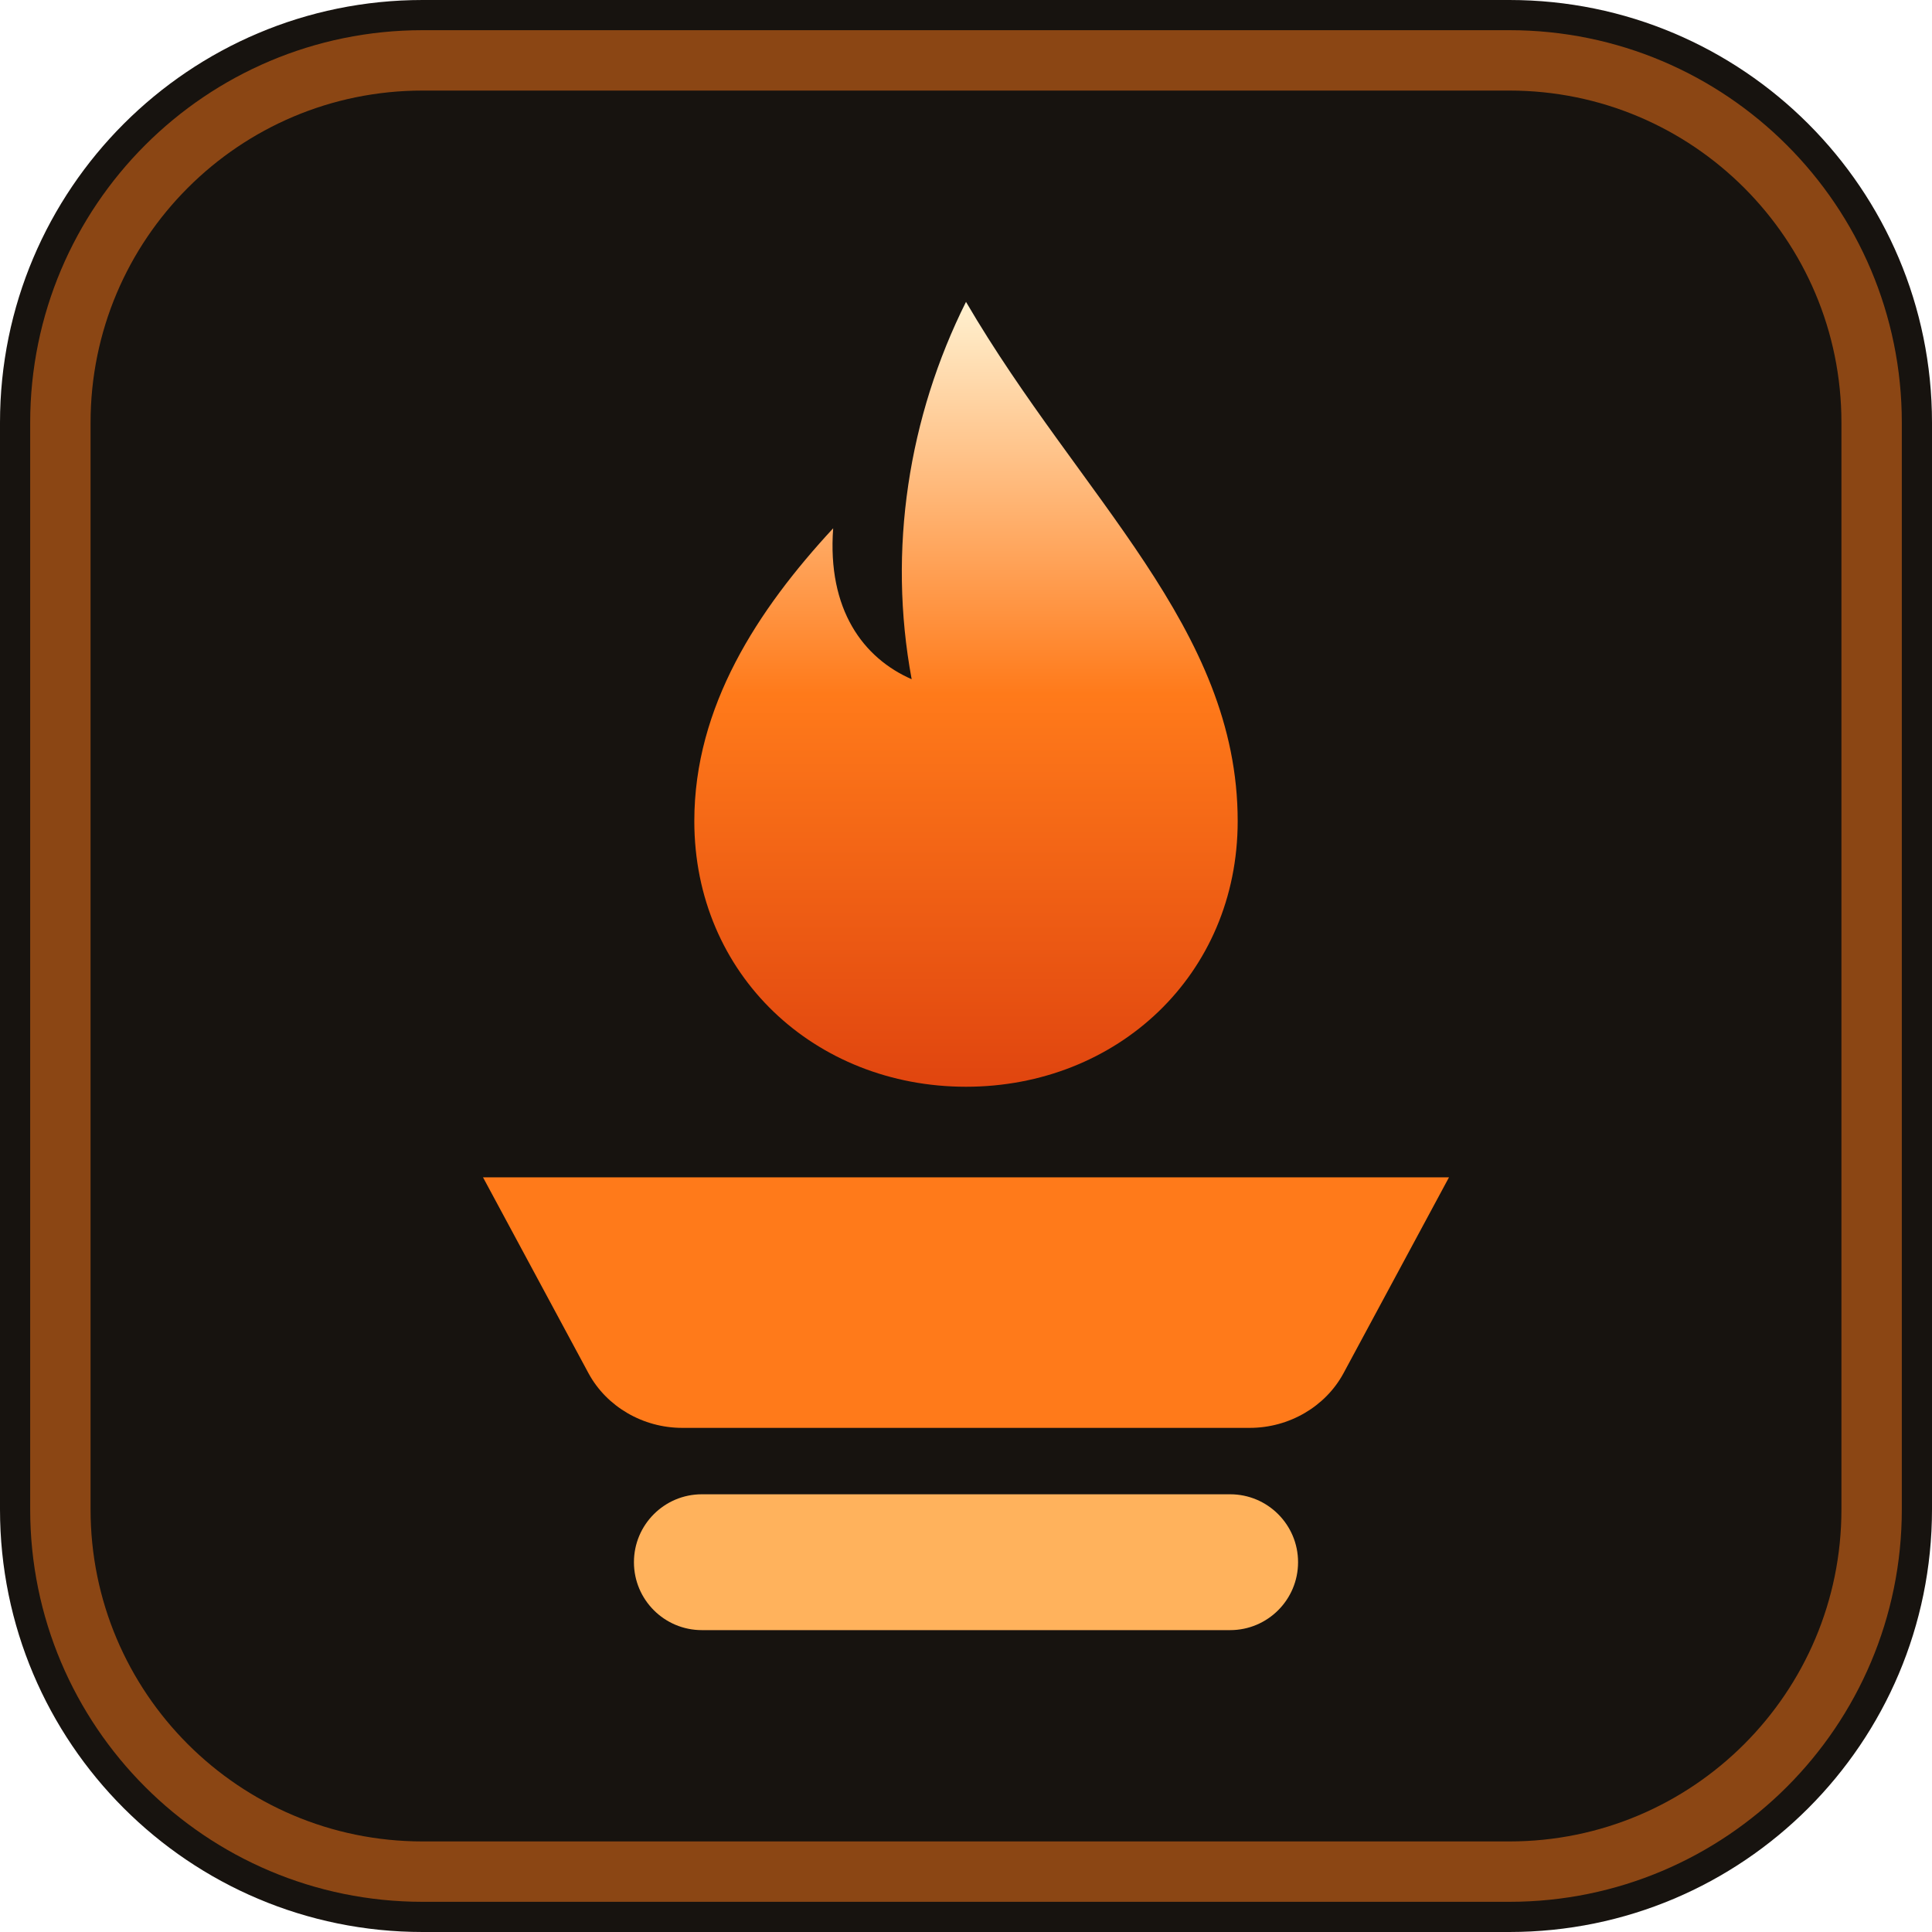
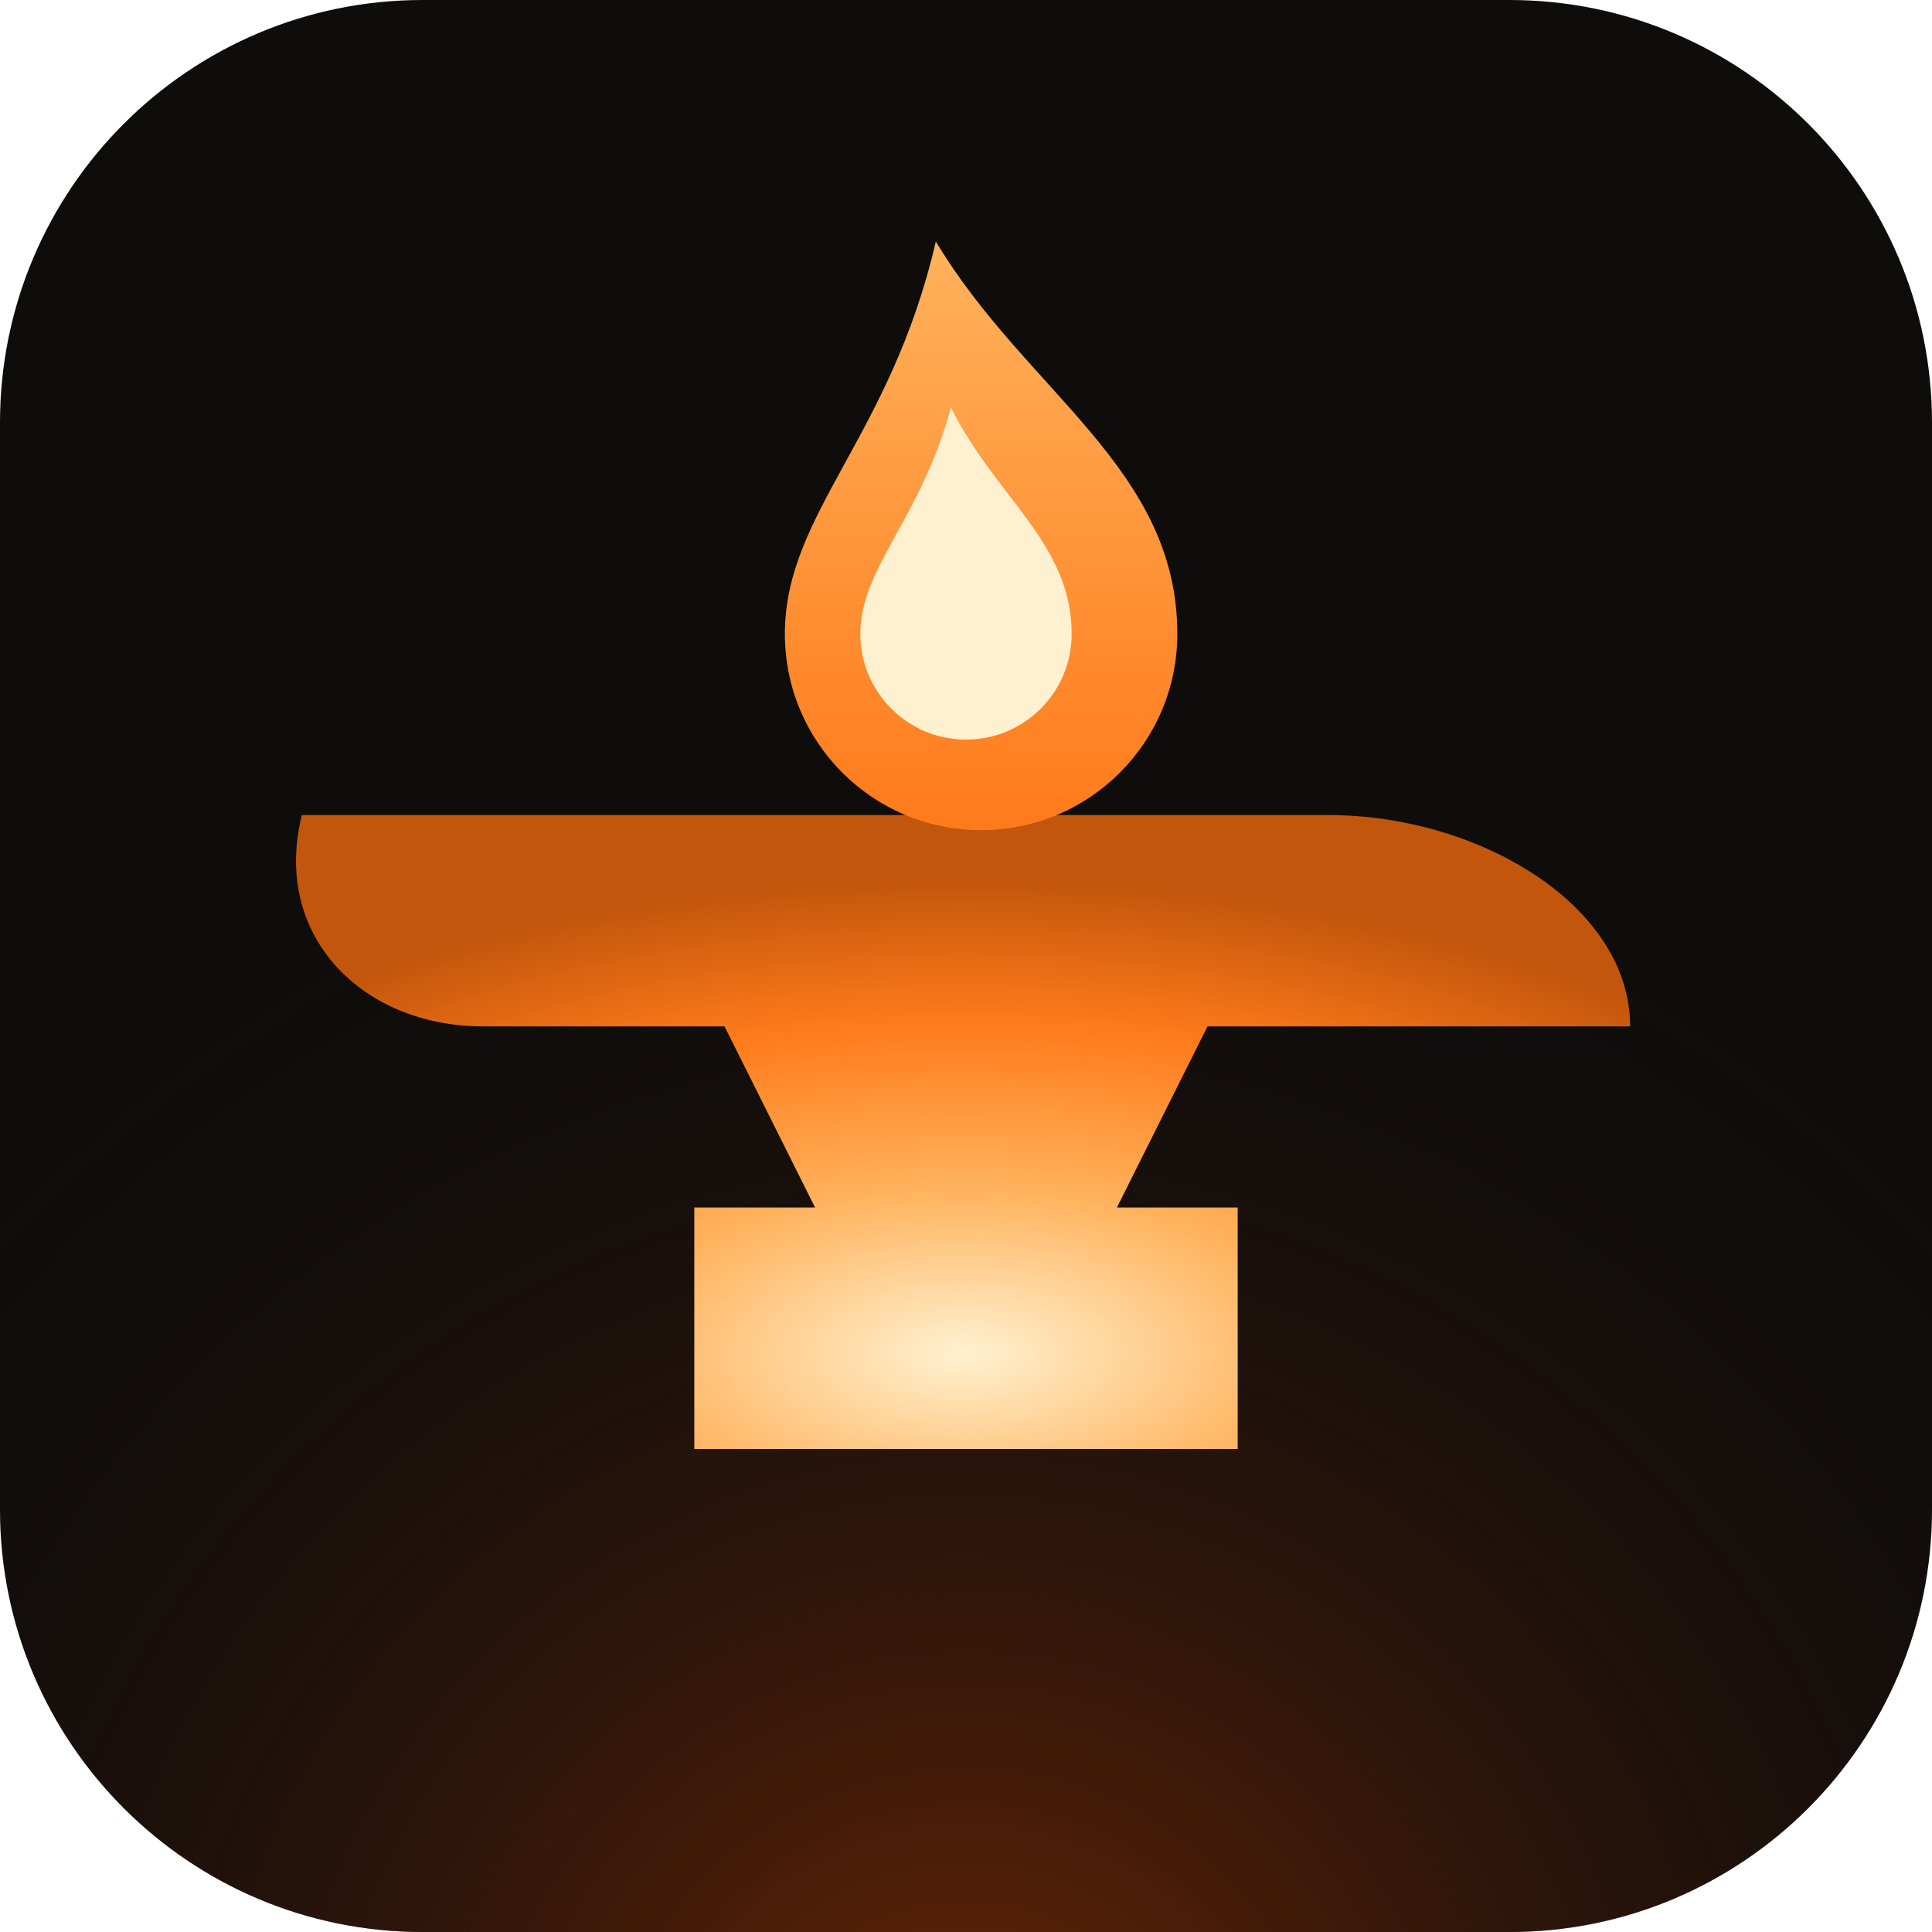
- <svg xmlns="http://www.w3.org/2000/svg" viewBox="0 0 64 64" fill="none">
-   <rect width="64" height="64" rx="14" fill="#17130F" />
-   <rect x="2" y="2" width="60" height="60" rx="12" stroke="#FF7A1A" stroke-opacity="0.5" stroke-width="2" />
-   <path d="M32 10C35.8 16.5 41 20.8 41 27.2C41 32.3 37 36 32 36C27 36 23 32.3 23 27.2C23 23.4 25.1 20.2 27.6 17.5C27.4 20.2 28.6 21.8 30.2 22.5C29.4 18.2 30.1 13.8 32 10Z" fill="url(#flame-logo)" />
-   <path d="M16 39H48L44.5 45.5C43.9 46.6 42.7 47.3 41.4 47.3H22.6C21.3 47.3 20.1 46.6 19.5 45.5L16 39Z" fill="#FF7A1A" />
-   <rect x="21" y="49.5" width="22" height="4.5" rx="2.25" fill="#FFB25C" />
+ <svg xmlns="http://www.w3.org/2000/svg" viewBox="0 0 64 64" width="512" height="512">
  <defs>
-     <linearGradient id="flame-logo" x1="32" y1="10" x2="32" y2="36" gradientUnits="userSpaceOnUse">
-       <stop stop-color="#FFF1D0" />
-       <stop offset="0.5" stop-color="#FF7A1A" />
-       <stop offset="1" stop-color="#E0450F" />
+     <radialGradient id="floor" cx="50%" cy="110%" r="70%">
+       <stop offset="0" stop-color="#7a2a05" stop-opacity="0.9" />
+       <stop offset="1" stop-color="#0f0d0c" stop-opacity="0" />
+     </radialGradient>
+     <radialGradient id="heat" cx="50%" cy="85%" r="75%">
+       <stop offset="0" stop-color="#fff1d0" />
+       <stop offset="0.35" stop-color="#ffb25c" />
+       <stop offset="0.7" stop-color="#ff7a1a" />
+       <stop offset="1" stop-color="#c2560c" />
+     </radialGradient>
+     <linearGradient id="flame" x1="0" y1="0" x2="0" y2="1">
+       <stop offset="0" stop-color="#ffb25c" />
+       <stop offset="1" stop-color="#ff7a1a" />
    </linearGradient>
  </defs>
+   <rect width="64" height="64" rx="14" fill="#0f0d0c" />
+   <rect width="64" height="64" rx="14" fill="url(#floor)" />
+   <path d="M10 27h34c5 0 10 3 10 7H40l-3 6h4v8H23v-8h4l-3-6h-8c-4 0-7-3-6-7z" fill="url(#heat)" />
+   <path d="M31 8c3 5 8 7.5 8 13a6.5 6.5 0 0 1-13 0c0-4 3.5-6.5 5-13z" fill="url(#flame)" />
+   <path d="M31.5 13.5c1.5 3 4 4.5 4 7.5a3.5 3.5 0 0 1-7 0c0-2.2 2-3.8 3-7.5z" fill="#fff1d0" />
</svg>
